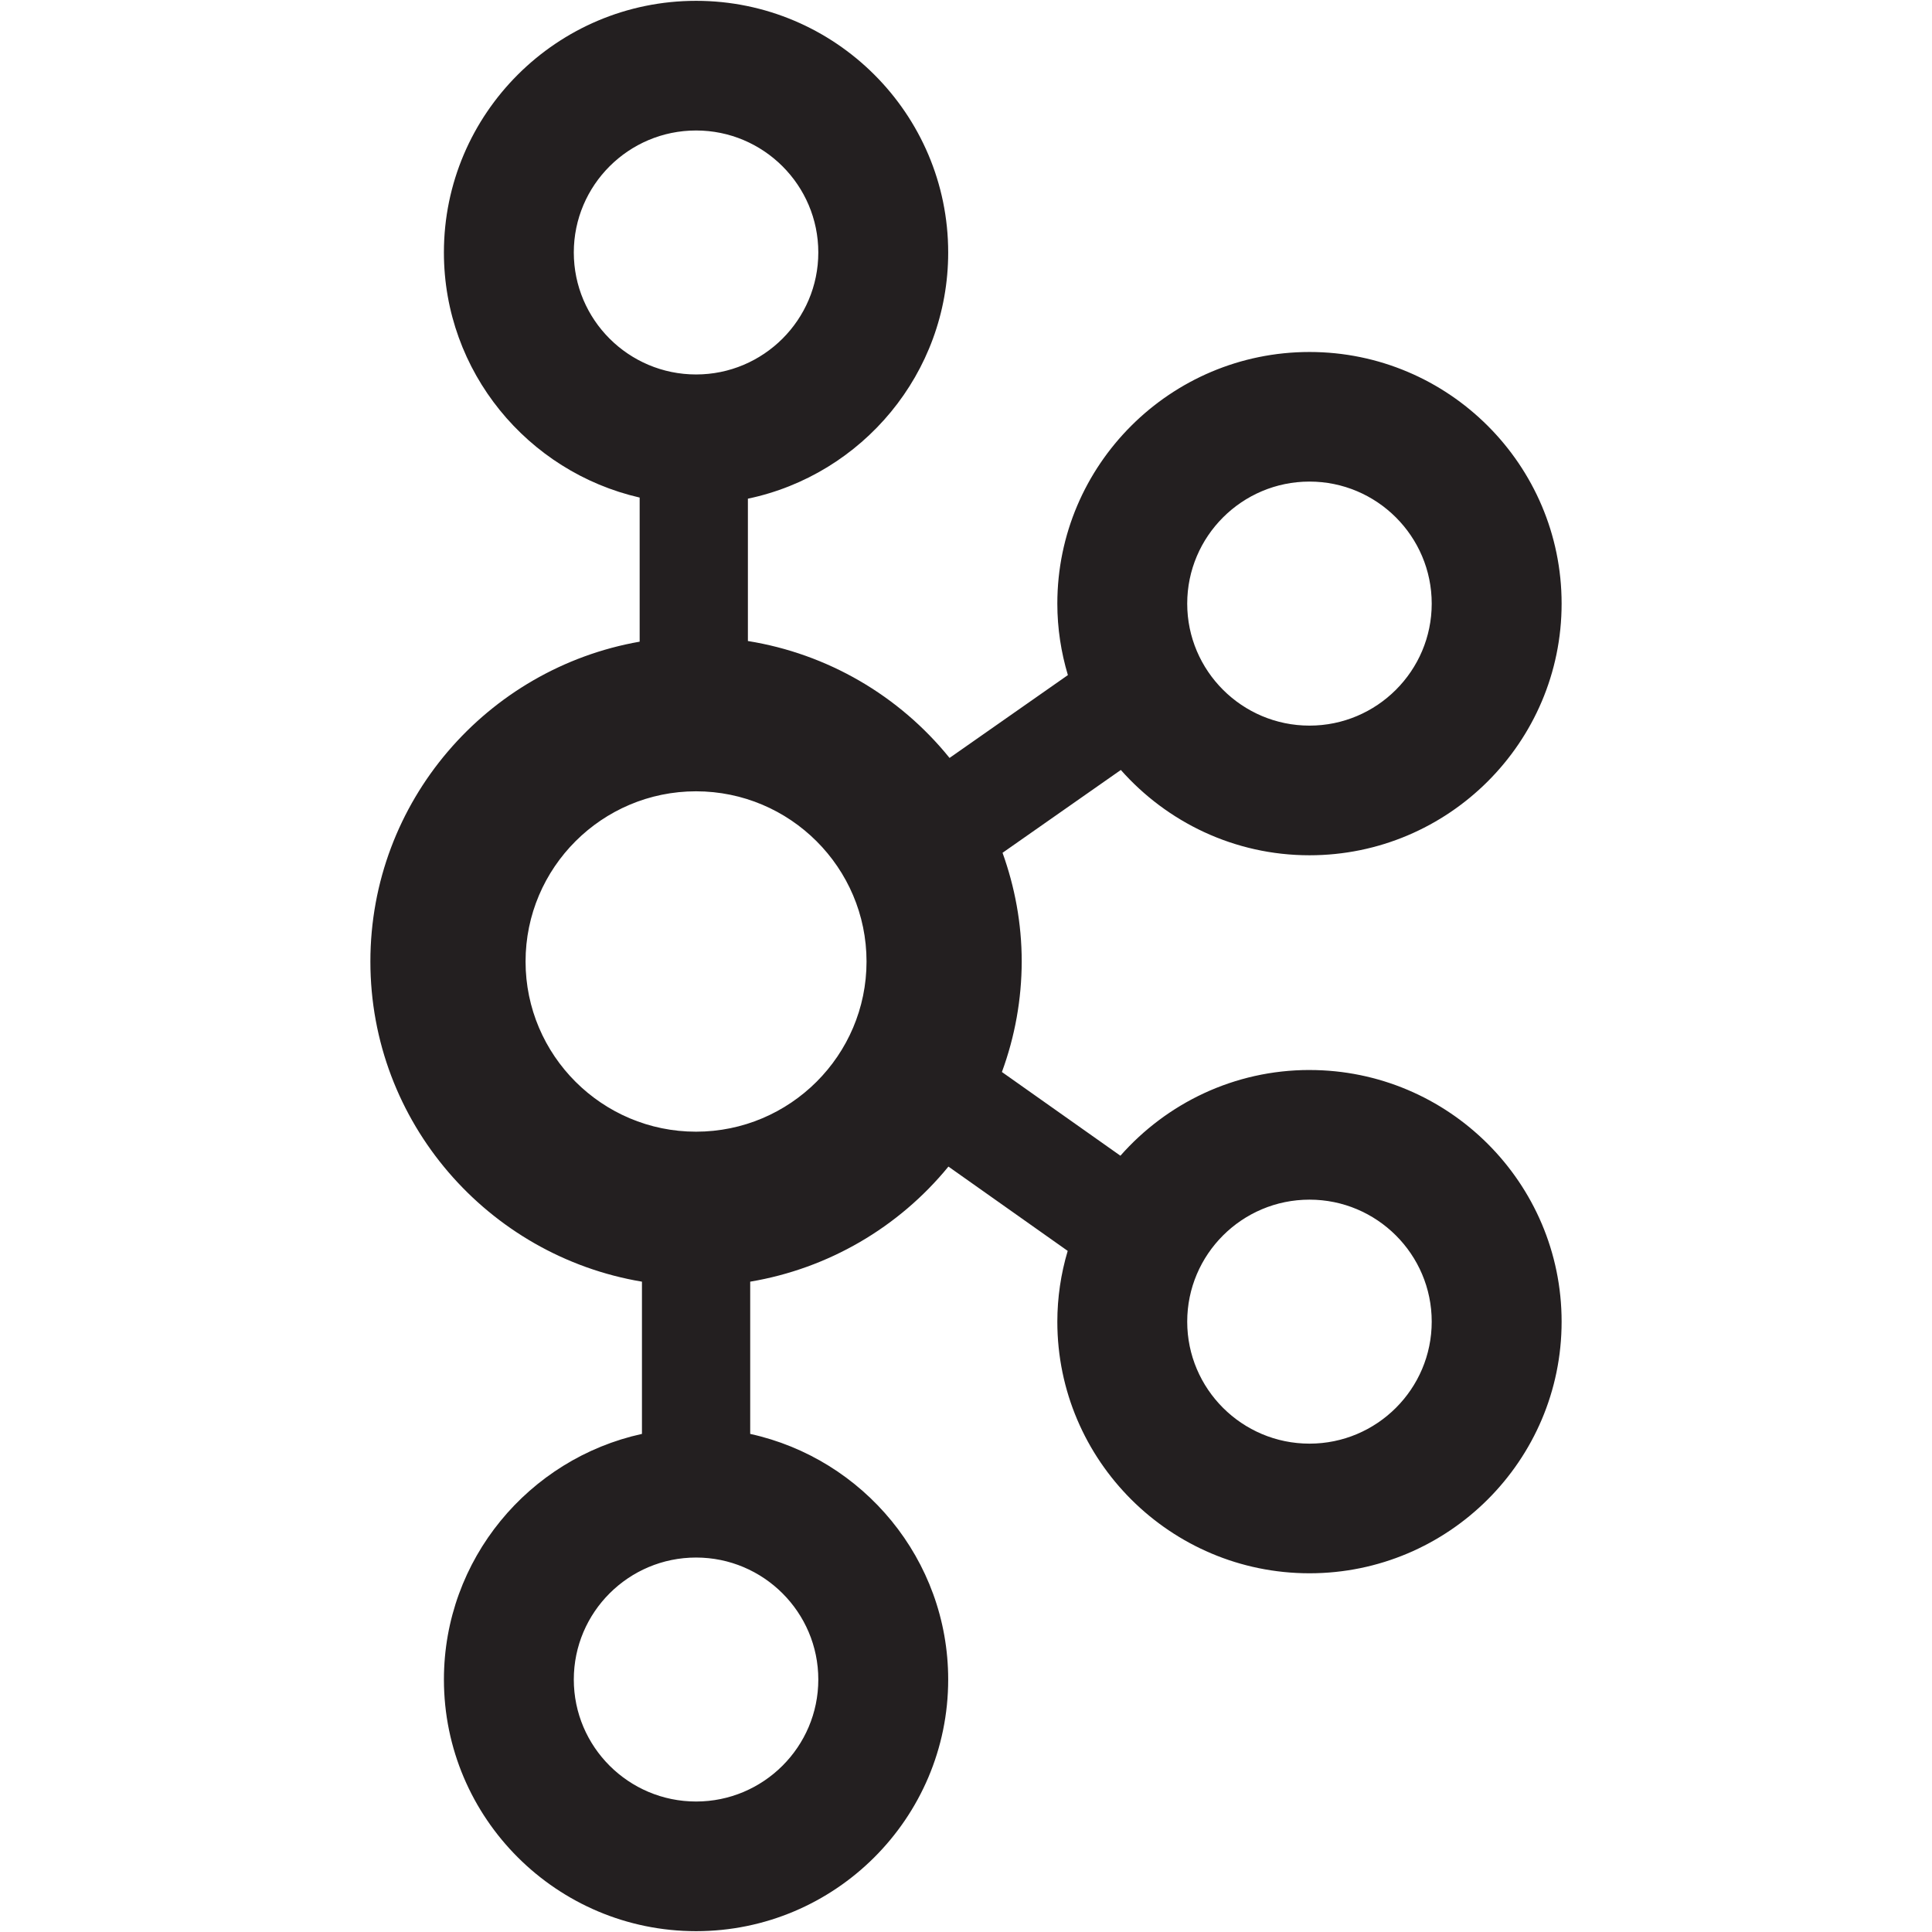
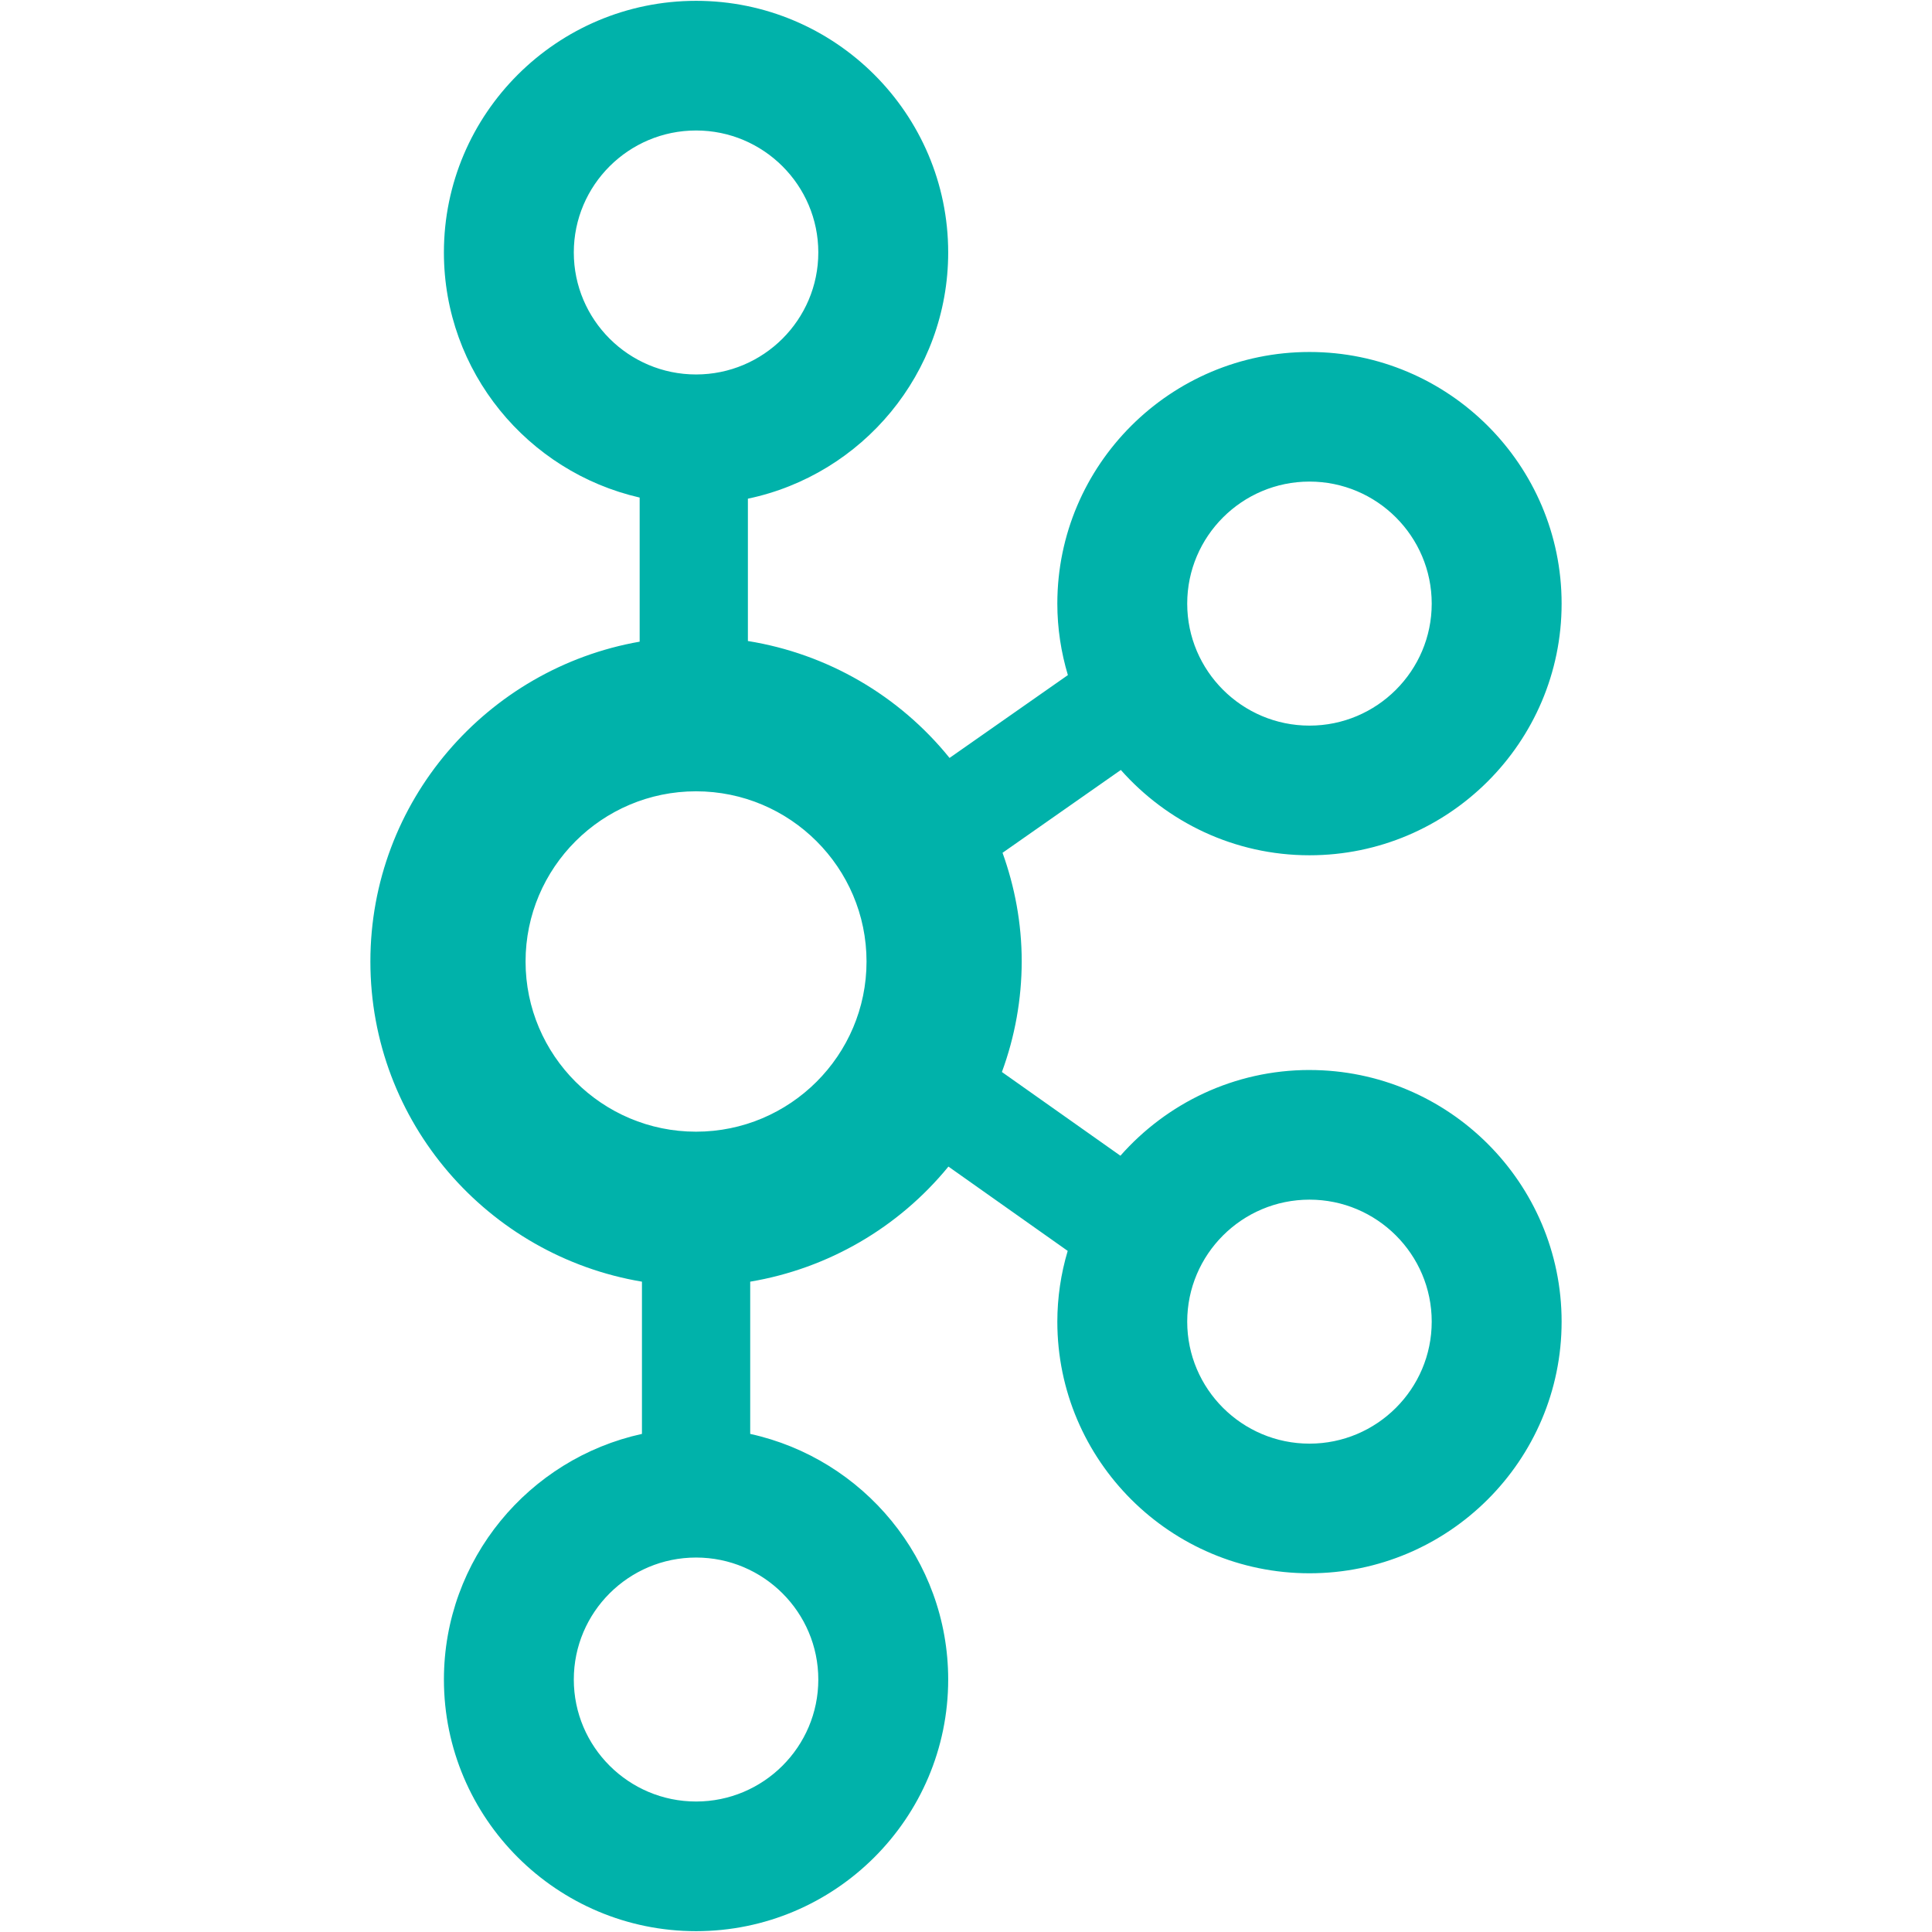
<svg xmlns="http://www.w3.org/2000/svg" viewBox="0 0 128 128">
-   <path d="M86.758 70.89c-4.992 0-9.465 2.208-12.528 5.68l-7.851-5.547a21.275 21.275 0 001.312-7.32c0-2.531-.46-4.95-1.27-7.203l7.837-5.488c3.062 3.457 7.523 5.652 12.5 5.652 9.207 0 16.703-7.48 16.703-16.672 0-9.195-7.496-16.672-16.703-16.672-9.211 0-16.707 7.477-16.707 16.672 0 1.645.25 3.23.699 4.735l-7.84 5.488a21.578 21.578 0 00-13.36-7.746v-9.43c7.567-1.586 13.27-8.293 13.27-16.312C62.82 7.53 55.324.055 46.117.055c-9.21 0-16.707 7.476-16.707 16.672 0 7.91 5.555 14.539 12.969 16.238v9.547c-10.117 1.773-17.84 10.59-17.84 21.191 0 10.652 7.797 19.5 17.992 21.211V95c-7.492 1.64-13.12 8.309-13.12 16.273 0 9.196 7.495 16.672 16.706 16.672 9.207 0 16.703-7.476 16.703-16.672 0-7.964-5.629-14.632-13.117-16.273V84.914a21.592 21.592 0 0013.133-7.625l7.902 5.586a16.45 16.45 0 00-.687 4.688c0 9.195 7.496 16.671 16.707 16.671 9.207 0 16.703-7.476 16.703-16.671 0-9.196-7.496-16.672-16.703-16.672zm0-38.984c4.465 0 8.097 3.63 8.097 8.086 0 4.453-3.632 8.082-8.097 8.082-4.469 0-8.102-3.629-8.102-8.082 0-4.457 3.633-8.086 8.102-8.086zm-48.742-15.18c0-4.456 3.632-8.081 8.101-8.081 4.465 0 8.098 3.625 8.098 8.082 0 4.457-3.633 8.082-8.098 8.082-4.469 0-8.101-3.625-8.101-8.082zm16.199 94.547c0 4.457-3.633 8.082-8.098 8.082-4.469 0-8.101-3.625-8.101-8.082 0-4.457 3.632-8.082 8.101-8.082 4.465 0 8.098 3.625 8.098 8.082zm-8.102-36.296c-6.226 0-11.293-5.059-11.293-11.274 0-6.219 5.067-11.277 11.293-11.277 6.23 0 11.297 5.058 11.297 11.277 0 6.215-5.066 11.274-11.297 11.274zm40.645 20.668c-4.469 0-8.102-3.625-8.102-8.082 0-4.458 3.633-8.083 8.102-8.083 4.465 0 8.097 3.625 8.097 8.082 0 4.458-3.632 8.083-8.097 8.083zm0 0" fill="#231f20" />
+   <path d="M86.758 70.89c-4.992 0-9.465 2.208-12.528 5.68l-7.851-5.547a21.275 21.275 0 001.312-7.32c0-2.531-.46-4.95-1.27-7.203l7.837-5.488c3.062 3.457 7.523 5.652 12.5 5.652 9.207 0 16.703-7.48 16.703-16.672 0-9.195-7.496-16.672-16.703-16.672-9.211 0-16.707 7.477-16.707 16.672 0 1.645.25 3.23.699 4.735l-7.84 5.488a21.578 21.578 0 00-13.36-7.746v-9.43c7.567-1.586 13.27-8.293 13.27-16.312C62.82 7.53 55.324.055 46.117.055c-9.21 0-16.707 7.476-16.707 16.672 0 7.91 5.555 14.539 12.969 16.238v9.547c-10.117 1.773-17.84 10.59-17.84 21.191 0 10.652 7.797 19.5 17.992 21.211V95c-7.492 1.64-13.12 8.309-13.12 16.273 0 9.196 7.495 16.672 16.706 16.672 9.207 0 16.703-7.476 16.703-16.672 0-7.964-5.629-14.632-13.117-16.273V84.914a21.592 21.592 0 0013.133-7.625l7.902 5.586a16.45 16.45 0 00-.687 4.688c0 9.195 7.496 16.671 16.707 16.671 9.207 0 16.703-7.476 16.703-16.671 0-9.196-7.496-16.672-16.703-16.672zm0-38.984c4.465 0 8.097 3.63 8.097 8.086 0 4.453-3.632 8.082-8.097 8.082-4.469 0-8.102-3.629-8.102-8.082 0-4.457 3.633-8.086 8.102-8.086zm-48.742-15.18c0-4.456 3.632-8.081 8.101-8.081 4.465 0 8.098 3.625 8.098 8.082 0 4.457-3.633 8.082-8.098 8.082-4.469 0-8.101-3.625-8.101-8.082zm16.199 94.547c0 4.457-3.633 8.082-8.098 8.082-4.469 0-8.101-3.625-8.101-8.082 0-4.457 3.632-8.082 8.101-8.082 4.465 0 8.098 3.625 8.098 8.082zm-8.102-36.296c-6.226 0-11.293-5.059-11.293-11.274 0-6.219 5.067-11.277 11.293-11.277 6.23 0 11.297 5.058 11.297 11.277 0 6.215-5.066 11.274-11.297 11.274zm40.645 20.668c-4.469 0-8.102-3.625-8.102-8.082 0-4.458 3.633-8.083 8.102-8.083 4.465 0 8.097 3.625 8.097 8.082 0 4.458-3.632 8.083-8.097 8.083zm0 0" fill="#00B2AA" />
</svg>
